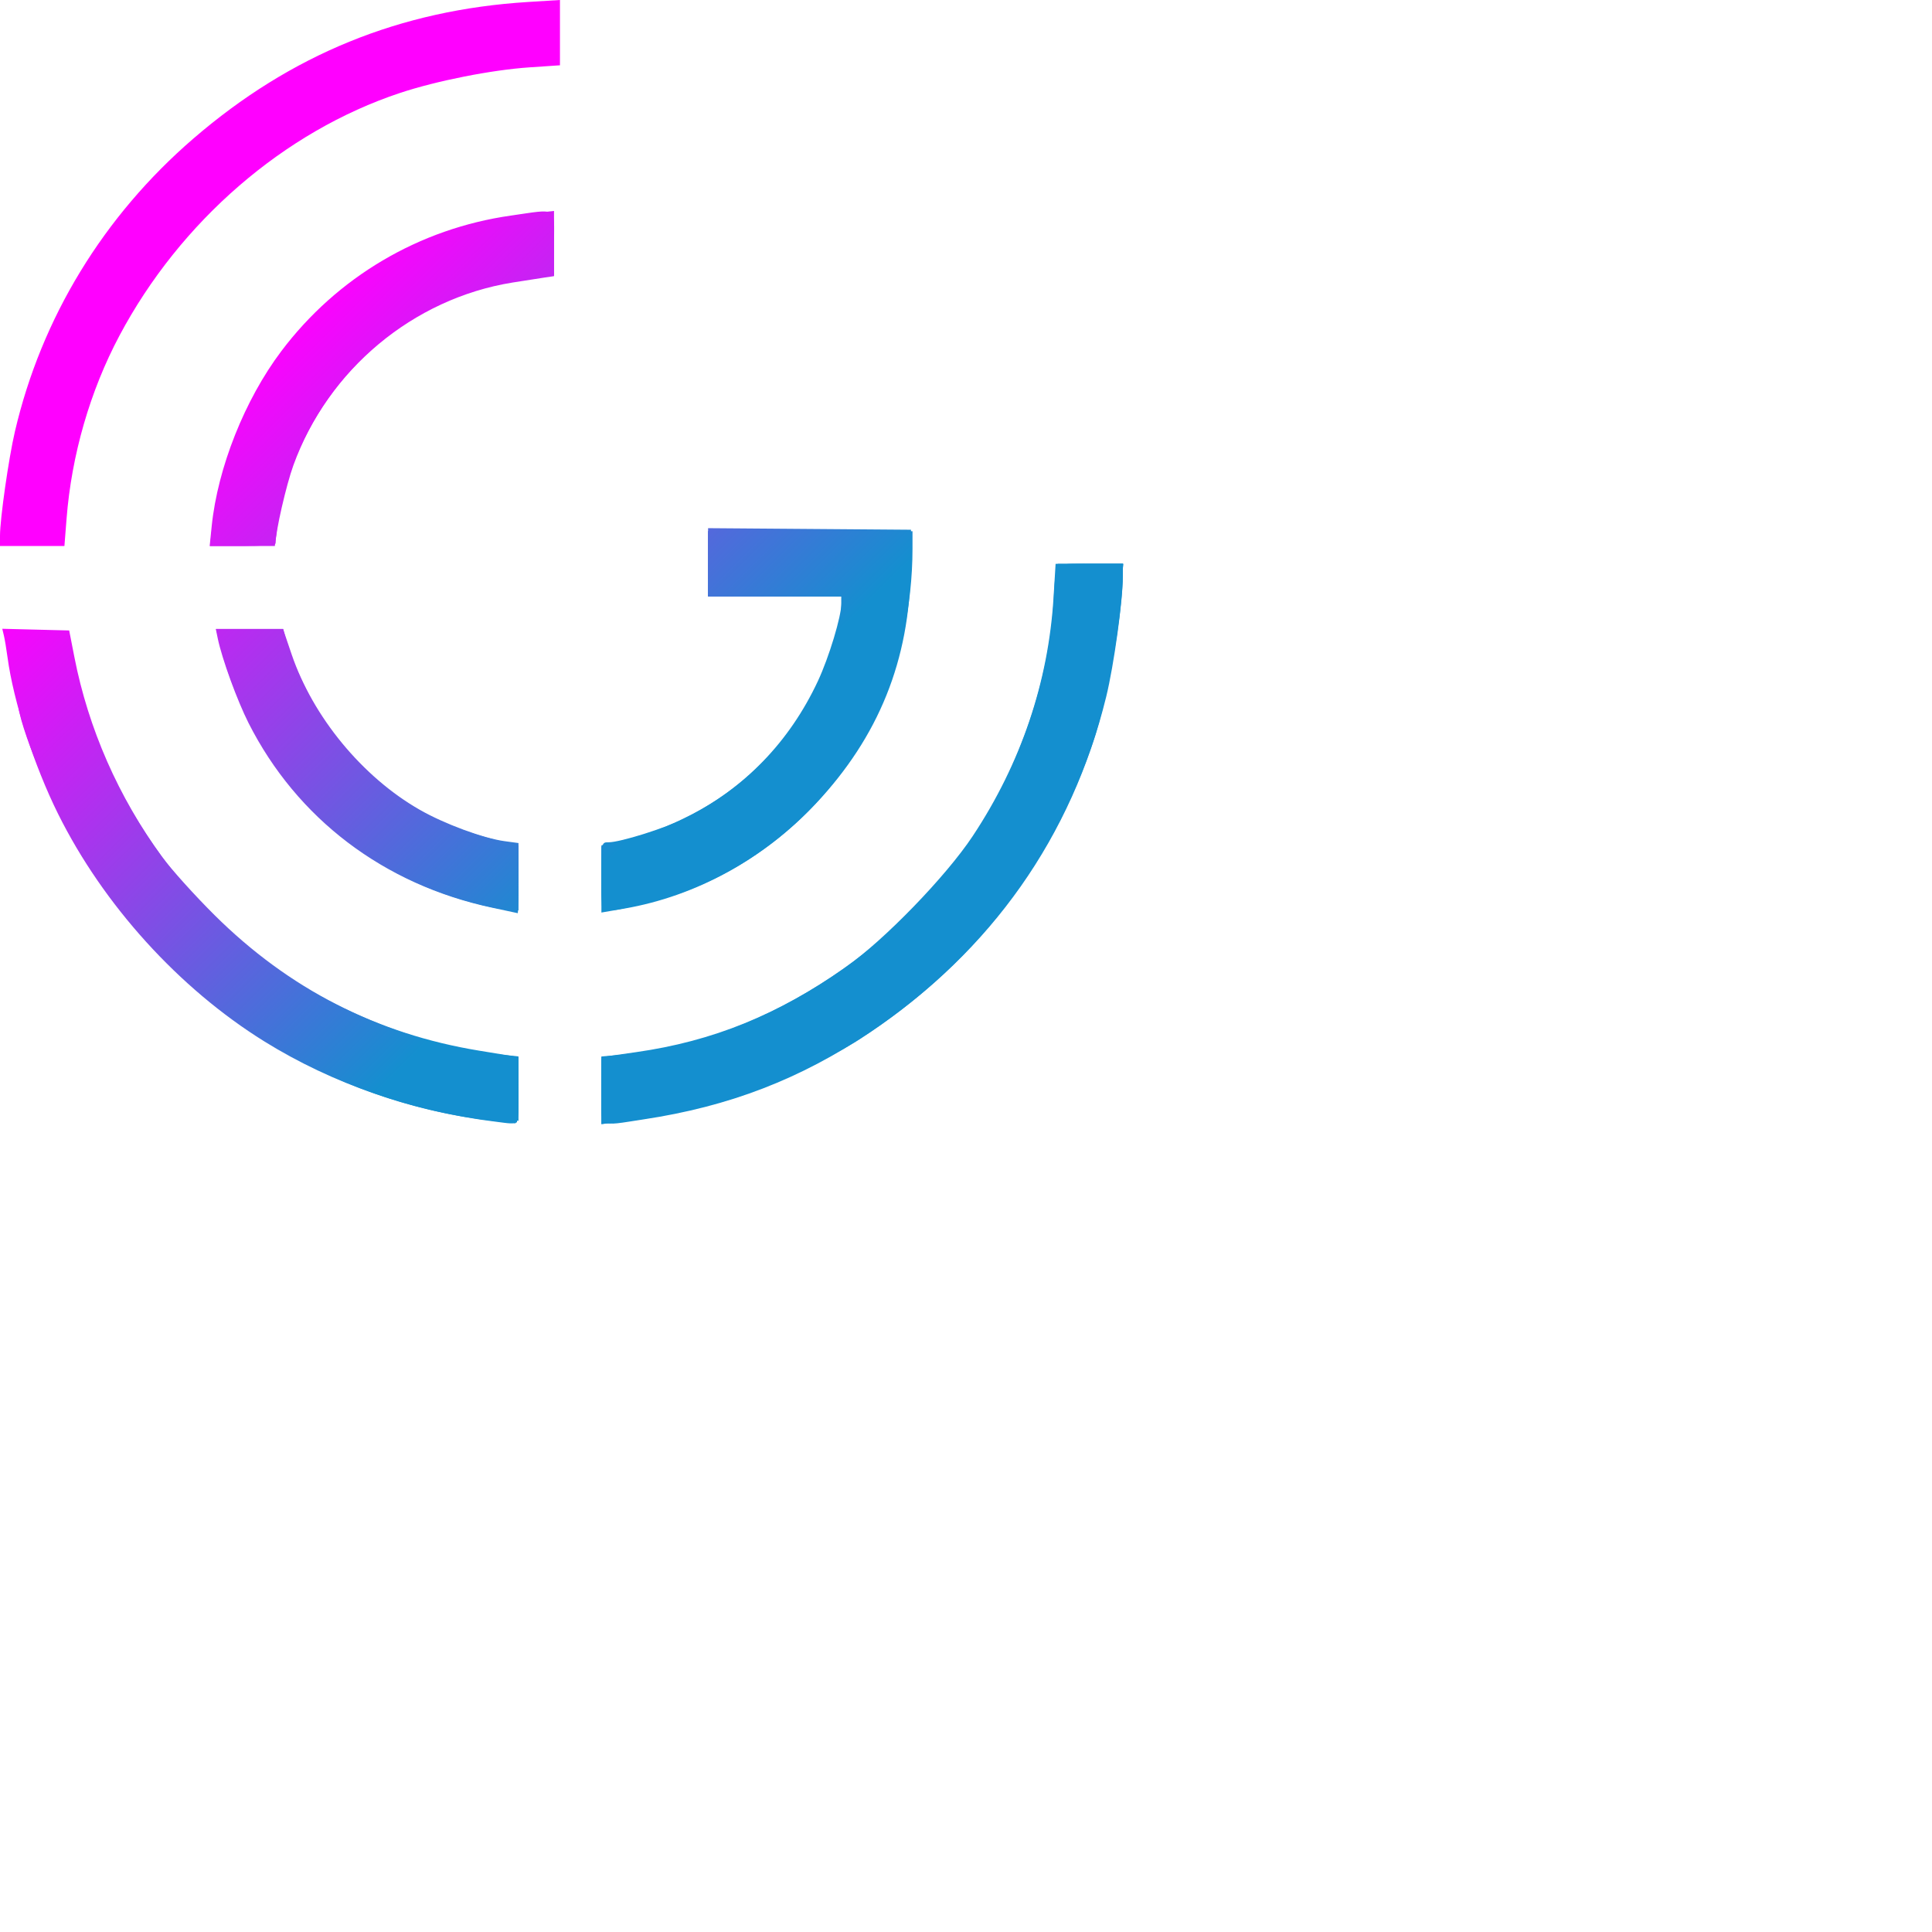
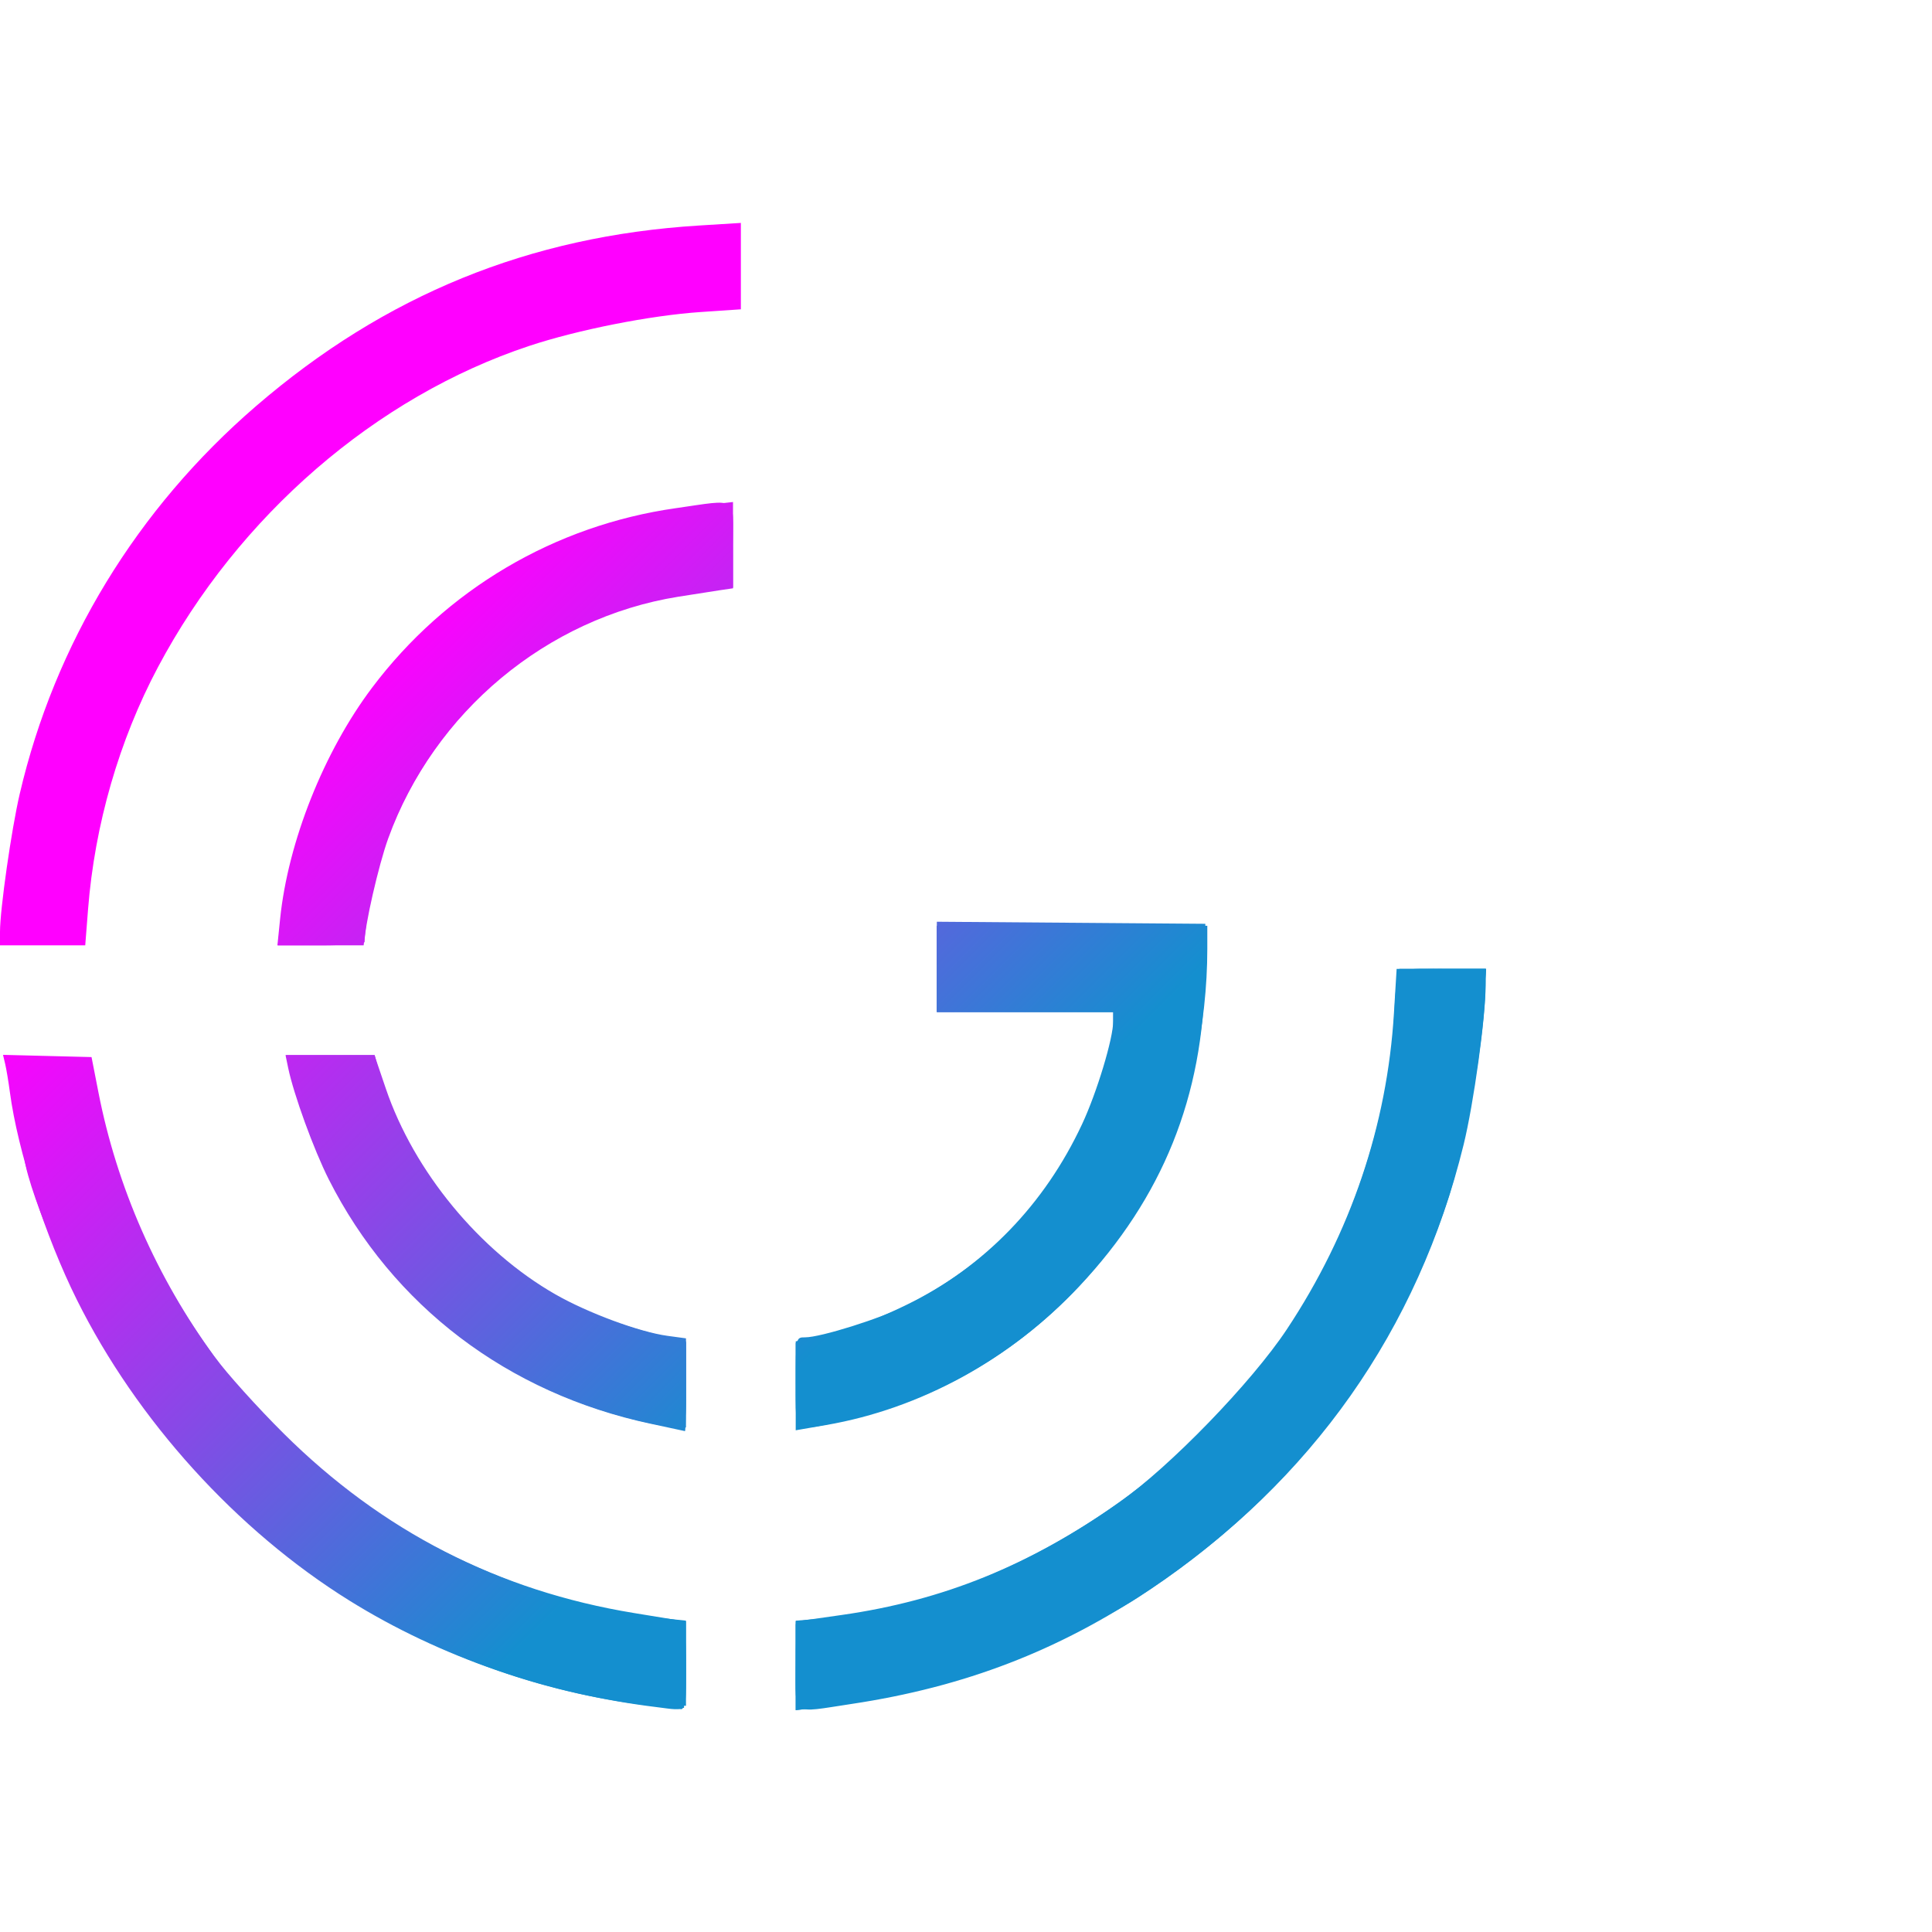
- <svg xmlns="http://www.w3.org/2000/svg" xmlns:xlink="http://www.w3.org/1999/xlink" width="38pt" height="38pt" viewBox="0 0 172 172" version="1.1" id="svg1" xml:space="preserve">
+ <svg xmlns="http://www.w3.org/2000/svg" xmlns:xlink="http://www.w3.org/1999/xlink" width="38px" height="38px" viewBox="0 0 130 100" version="1.1" id="svg1" xml:space="preserve">
  <defs id="defs1">
    <linearGradient id="linearGradient15">
      <stop style="stop-color:#ff00ff;stop-opacity:1;" offset="0.269" id="stop16" />
      <stop style="stop-color:#148fcf;stop-opacity:1;" offset="0.661" id="stop17" />
    </linearGradient>
    <linearGradient xlink:href="#linearGradient15" id="linearGradient22" gradientUnits="userSpaceOnUse" x1="56.226" y1="98.31" x2="148.672" y2="191.101" />
    <linearGradient xlink:href="#linearGradient15" id="linearGradient23" gradientUnits="userSpaceOnUse" x1="56.226" y1="98.31" x2="148.672" y2="191.101" />
    <linearGradient xlink:href="#linearGradient15" id="linearGradient24" gradientUnits="userSpaceOnUse" x1="56.226" y1="98.31" x2="148.672" y2="191.101" />
    <linearGradient xlink:href="#linearGradient15" id="linearGradient25" gradientUnits="userSpaceOnUse" x1="56.226" y1="98.31" x2="148.672" y2="191.101" />
    <linearGradient xlink:href="#linearGradient15" id="linearGradient26" gradientUnits="userSpaceOnUse" x1="56.226" y1="98.31" x2="148.672" y2="191.101" />
  </defs>
  <g id="layer1" transform="translate(-55.71486,-83.3653)">
    <g id="g1" style="opacity:1;fill:url(#linearGradient22)" transform="matrix(1.055026,0,0,1.055026,-2.701855,-19.50837)">
      <path style="fill:url(#linearGradient23);fill-opacity:1" d="m 97.245,192.167 c -7.038,-0.86 -13.834,-3.216 -19.578,-6.786 -7.199,-4.475 -13.573,-11.508 -17.396,-19.194 -2.019,-4.06 -3.764,-9.467 -4.269,-13.228 -0.092,-0.688 -0.229,-1.507 -0.304,-1.821 l -0.136,-0.571 2.823,0.071 2.823,0.071 0.44,2.25 c 1.177,6.026 3.723,11.82 7.406,16.861 0.759,1.039 2.744,3.243 4.411,4.899 6.275,6.232 13.696,10.034 22.342,11.448 l 3.311,0.542 0.001,2.812 c 0.001,3.139 0.173,2.896 -1.874,2.646 z m 8.875,-2.646 1.3e-4,-2.812 2.937,-0.419 c 6.466,-0.922 11.978,-3.158 17.687,-7.174 3.247,-2.284 8.449,-7.654 10.696,-11.04 4.077,-6.146 6.398,-12.998 6.834,-20.179 l 0.171,-2.812 h 2.837 2.837 v 1.064 c 0,2.039 -0.758,7.527 -1.403,10.151 -2.899,11.803 -9.672,21.422 -19.938,28.316 -5.885,3.952 -11.885,6.262 -19.089,7.348 -3.929,0.592 -3.571,0.838 -3.57,-2.441 z M 96.87,174.095 c -9.118,-1.946 -16.448,-7.51 -20.532,-15.586 -0.949,-1.877 -2.24,-5.422 -2.59,-7.113 l -0.168,-0.812 h 2.836 2.836 l 0.727,2.14 c 1.792,5.277 5.973,10.35 10.811,13.118 2.069,1.184 5.365,2.404 7.143,2.645 l 1.188,0.161 v 2.968 c 0,1.632 -0.028,2.96 -0.062,2.95 -0.034,-0.01 -1.019,-0.222 -2.188,-0.471 z m 9.25,-2.547 c 0,-2.958 0.001,-2.964 0.597,-2.964 0.995,0 4.828,-1.205 6.477,-2.037 5,-2.521 8.793,-6.44 11.189,-11.559 0.943,-2.016 1.987,-5.47 1.987,-6.577 v -0.578 h -5.625 -5.625 v -2.878 -2.878 l 8.562,0.066 8.562,0.066 -0.033,3.25 c -0.079,7.731 -2.693,14.22 -8.003,19.865 -4.398,4.675 -10.117,7.81 -16.151,8.853 l -1.938,0.335 z M 55.37,142.721 c 0,-1.434 0.728,-6.526 1.259,-8.802 2.234,-9.583 7.471,-18.176 15.066,-24.724 8.221,-7.088 17.438,-10.848 28.238,-11.52 l 2.688,-0.167 v 2.755 2.755 l -2.562,0.173 c -3.202,0.216 -7.831,1.131 -10.938,2.162 -9.775,3.245 -18.546,10.833 -23.672,20.479 -2.481,4.668 -4.041,10.069 -4.462,15.441 l -0.181,2.309 h -2.718 -2.718 z m 17.865,-0.825 c 0.504,-4.92 2.79,-10.665 5.871,-14.753 4.71,-6.251 11.635,-10.343 19.367,-11.442 4.029,-0.573 3.648,-0.821 3.648,2.371 v 2.739 l -0.812,0.119 c -0.447,0.065 -1.656,0.254 -2.686,0.42 -8.373,1.346 -15.575,7.351 -18.496,15.422 -0.615,1.7 -1.506,5.601 -1.506,6.595 0,0.119 -1.251,0.217 -2.779,0.217 h -2.779 z" id="path4" />
      <path style="fill:url(#linearGradient24);fill-opacity:1" d="M 96.781,192.069 C 82.795,190.444 70.034,182.192 62.321,169.784 c -2.372,-3.816 -5.511,-11.36 -5.423,-13.031 0.027,-0.503 0.038,-0.507 0.142,-0.045 0.327,1.449 1.176,3.875 1.356,3.875 0.114,0 0.137,0.197 0.05,0.438 -0.086,0.241 -0.111,0.378 -0.055,0.305 0.056,-0.073 1.002,-1.085 2.102,-2.25 l 2,-2.118 -2,1.875 -2,1.875 1.862,-1.931 1.862,-1.931 -0.41,-1.694 c -0.516,-2.134 -0.738,-3.45 -0.549,-3.262 0.08,0.08 0.316,0.972 0.525,1.982 2.05,9.932 8.471,19.564 16.959,25.438 5.551,3.842 12.596,6.545 18.688,7.169 l 1.688,0.173 v 2.84 c 0,2.123 -0.079,2.832 -0.312,2.808 -0.172,-0.018 -1.084,-0.122 -2.026,-0.232 z m 9.338,-2.562 v -2.851 l 1.688,-0.144 c 11.289,-0.962 23.196,-8.45 29.996,-18.864 3.632,-5.562 6.088,-12.852 6.465,-19.19 0.22,-3.696 -0.076,-3.375 3.107,-3.375 h 2.745 l -0.002,0.812 c -0.01,3.378 -1.266,10.532 -2.484,14.148 -3.519,10.447 -10.272,19.063 -19.714,25.153 -2.461,1.587 -7.395,3.923 -10.3,4.876 -2.523,0.827 -7.348,1.859 -9.938,2.125 l -1.562,0.161 z m -9.875,-15.574 c -5.925,-1.417 -10.692,-4.136 -14.903,-8.502 -3.656,-3.79 -6.264,-8.67 -7.568,-14.16 l -0.163,-0.688 h 2.828 2.828 l 0.316,1.18 c 0.449,1.678 2.041,4.981 3.301,6.85 1.377,2.042 4.166,4.831 6.207,6.207 2.792,1.883 5.455,2.985 9.342,3.866 l 0.688,0.156 v 2.745 2.745 l -0.688,-0.021 c -0.378,-0.011 -1.363,-0.182 -2.188,-0.38 z m 9.875,-2.345 v -2.745 l 0.688,-0.156 c 2.821,-0.64 3.993,-1.034 6.188,-2.083 4.193,-2.004 7.593,-5.021 9.986,-8.86 1.807,-2.899 3.389,-7.211 3.389,-9.239 v -0.672 h -5.625 -5.625 v -2.75 -2.75 h 8.625 8.625 v 1.474 c 0,4.84 -1.111,10.02 -2.981,13.901 -3.991,8.282 -11.361,14.229 -20.003,16.141 -3.51,0.776 -3.266,0.945 -3.266,-2.261 z M 73.271,142.021 c 0.097,-0.859 0.267,-1.844 0.378,-2.188 0.2,-0.62 0.101,0.883 -0.177,2.688 l -0.125,0.812 h 1.185 c 0.942,0 1.341,-0.141 1.945,-0.688 0.709,-0.641 0.727,-0.645 0.271,-0.062 -0.269,0.344 0.03,0.136 0.664,-0.462 0.989,-0.933 1.212,-1.334 1.575,-2.824 1.621,-6.671 6.697,-12.969 13.02,-16.157 1.687,-0.851 5.199,-2.057 5.989,-2.057 0.302,0 1.205,-0.697 2.194,-1.694 1.55,-1.562 1.681,-1.777 1.681,-2.767 0,-0.902 -0.07,-1.054 -0.438,-0.951 -0.241,0.067 -1.337,0.181 -2.438,0.253 -2.215,0.145 -1.183,-0.15 1.563,-0.447 l 1.562,-0.169 v 2.727 2.727 l -2.313,0.313 c -5.591,0.756 -10.217,3.015 -14.074,6.872 -3.802,3.802 -6.336,8.954 -6.994,14.22 l -0.177,1.416 h -2.734 -2.734 z" id="path3" />
      <path style="fill:url(#linearGradient25);fill-opacity:1" d="m 96.495,191.926 c -5.042,-0.596 -10.378,-2.218 -15.148,-4.606 -2.642,-1.323 -7.319,-4.356 -8.102,-5.256 -0.3,-0.344 -0.071,-0.235 0.573,0.273 l 1.073,0.847 1.802,-1.818 1.802,-1.818 -0.87,-0.67 c -0.478,-0.368 -1.266,-1.044 -1.75,-1.501 -0.484,-0.457 -0.205,-0.297 0.62,0.357 5.913,4.686 13.871,8.047 20.709,8.748 0.94,0.096 1.76,0.307 1.822,0.468 0.062,0.161 0.08,1.413 0.041,2.782 l -0.072,2.489 z m 9.625,-2.307 v -2.745 l 0.688,-0.132 c 0.378,-0.072 1.306,-0.205 2.062,-0.296 3.922,-0.468 9.586,-2.299 13.145,-4.248 11.251,-6.163 19.213,-16.74 21.613,-28.711 0.385,-1.919 0.974,-6.81 0.99,-8.215 10e-4,-0.103 1.247,-0.188 2.769,-0.188 h 2.767 l -0.166,2.062 c -0.881,10.971 -3.981,19.372 -9.979,27.053 -2.115,2.708 -7.022,7.393 -9.831,9.385 -6.961,4.937 -13.391,7.361 -22.871,8.623 l -1.188,0.158 z m -34.269,-8.723 -0.606,-0.688 0.688,0.606 c 0.643,0.566 0.802,0.769 0.606,0.769 -0.045,0 -0.354,-0.309 -0.688,-0.688 z m 25.019,-6.854 c -1.768,-0.374 -4.735,-1.361 -6.579,-2.188 -1.633,-0.733 -5.171,-2.879 -5.171,-3.137 0,-0.07 0.601,0.258 1.336,0.728 l 1.336,0.855 1.802,-1.814 1.802,-1.814 -1.388,-0.921 c -0.763,-0.507 -1.388,-0.982 -1.388,-1.056 0,-0.074 0.534,0.233 1.188,0.683 1.62,1.115 5.033,2.547 7.375,3.095 l 1.938,0.453 v 2.704 c 0,3.061 0.134,2.917 -2.25,2.413 z m 9.25,-2.398 v -2.69 l 2.101,-0.543 c 4.618,-1.194 7.906,-3.035 11.227,-6.29 3.715,-3.64 6.099,-8.216 7.018,-13.476 l 0.142,-0.812 h -5.744 -5.744 v -2.75 -2.75 h 8.535 8.535 l -0.143,3.938 c -0.156,4.287 -0.686,6.815 -2.182,10.41 -3.087,7.416 -10.039,13.836 -17.745,16.388 -1.498,0.496 -4.954,1.265 -5.688,1.265 -0.231,3e-5 -0.312,-0.705 -0.312,-2.69 z m -21.782,-3.498 c -0.311,-0.397 -0.302,-0.405 0.094,-0.094 0.241,0.189 0.438,0.386 0.438,0.438 0,0.206 -0.205,0.073 -0.532,-0.343 z m -1.617,-1.375 -0.476,-0.562 0.562,0.476 c 0.529,0.448 0.676,0.649 0.476,0.649 -0.047,0 -0.301,-0.253 -0.562,-0.562 z m 4,-3.5 -0.476,-0.562 0.562,0.476 c 0.529,0.448 0.676,0.649 0.476,0.649 -0.047,0 -0.301,-0.253 -0.562,-0.562 z" id="path2" />
      <path style="fill:url(#linearGradient26);fill-opacity:1" d="m 106.12,189.6 c 0,-1.522 0.037,-2.767 0.082,-2.767 0.045,0 1.264,-0.166 2.708,-0.369 3.066,-0.43 7.857,-1.761 10.296,-2.861 0.941,-0.424 1.83,-0.697 1.976,-0.607 0.146,0.09 0.192,0.046 0.103,-0.099 -0.195,-0.315 0.519,-0.635 0.896,-0.402 0.149,0.092 0.194,0.047 0.101,-0.102 -0.201,-0.326 2.034,-1.623 2.404,-1.395 0.144,0.089 0.195,0.055 0.115,-0.075 -0.08,-0.13 0.426,-0.626 1.126,-1.101 0.7,-0.475 1.662,-1.172 2.137,-1.548 0.476,-0.376 0.967,-0.621 1.091,-0.544 0.125,0.077 0.196,0.04 0.158,-0.082 -0.038,-0.122 0.919,-1.158 2.126,-2.302 1.207,-1.144 2.885,-2.937 3.729,-3.984 0.844,-1.047 1.637,-1.873 1.762,-1.835 0.125,0.038 0.168,-0.026 0.097,-0.142 -0.19,-0.307 1.719,-3.089 1.965,-2.865 0.114,0.104 0.128,0.05 0.031,-0.119 -0.237,-0.413 0.3,-1.376 0.648,-1.161 0.158,0.098 0.206,0.057 0.112,-0.095 -0.233,-0.377 0.087,-1.091 0.402,-0.896 0.144,0.089 0.19,0.044 0.101,-0.099 -0.089,-0.144 0.222,-1.103 0.69,-2.131 1.608,-3.53 2.969,-8.75 3.372,-12.943 0.162,-1.683 0.211,-1.854 0.238,-0.836 0.078,2.929 -1.321,9.019 -2.952,12.852 -0.42,0.988 -0.764,1.867 -0.764,1.954 0,0.237 7.242,-7.013 7.536,-7.543 0.328,-0.593 1.154,-6.034 1.258,-8.292 l 0.081,-1.75 -2.419,-0.071 c -2.347,-0.069 -2.422,-0.054 -2.528,0.5 -0.096,0.501 -0.114,0.486 -0.144,-0.116 l -0.034,-0.688 h 2.765 2.765 l -0.157,1.812 c -0.684,7.901 -1.986,13.063 -4.747,18.812 -4.883,10.169 -13.916,18.712 -24.376,23.056 -3.757,1.56 -8.664,2.851 -12.125,3.188 -0.963,0.094 -1.947,0.226 -2.188,0.293 -0.398,0.111 -0.438,-0.13 -0.438,-2.645 z m 6.023,1.488 c 1,-0.256 1.627,-0.778 4.875,-4.058 2.05,-2.07 3.558,-3.7 3.352,-3.622 -0.206,0.078 -1.354,0.534 -2.551,1.012 -2.399,0.959 -6.498,2.019 -8.824,2.281 -2.823,0.318 -2.625,0.103 -2.625,2.857 v 2.421 l 2.312,-0.298 c 1.272,-0.164 2.829,-0.431 3.46,-0.592 z m -14.194,0.812 0.954,-0.099 -0.079,-2.484 c -0.043,-1.366 0.006,-2.484 0.109,-2.484 0.103,3e-4 0.188,1.182 0.188,2.626 v 2.625 l -1.062,-0.042 -1.062,-0.042 z m -2.891,-0.243 c 0.309,-0.06 0.816,-0.06 1.125,0 0.309,0.06 0.056,0.108 -0.562,0.108 -0.619,0 -0.872,-0.049 -0.562,-0.108 z m -1.234,-0.244 c 0.18,-0.072 0.396,-0.063 0.479,0.02 0.083,0.083 -0.065,0.142 -0.328,0.131 -0.291,-0.012 -0.35,-0.071 -0.151,-0.151 z m -1,-0.25 c 0.18,-0.072 0.396,-0.063 0.479,0.02 0.083,0.083 -0.065,0.142 -0.328,0.131 -0.291,-0.012 -0.35,-0.071 -0.151,-0.151 z m 4.484,-4.495 c 0.172,-0.069 0.453,-0.069 0.625,0 0.172,0.069 0.031,0.126 -0.312,0.126 -0.344,0 -0.484,-0.057 -0.312,-0.126 z m -1.62,-0.258 c 0.243,-0.063 0.581,-0.059 0.75,0.009 0.169,0.069 -0.03,0.12 -0.442,0.115 -0.412,-0.005 -0.551,-0.061 -0.308,-0.125 z m 10.473,-13.014 c 0.038,-0.901 0.044,-0.906 0.14,-0.141 0.06,0.479 0.268,0.841 0.522,0.908 0.3,0.079 0.26,0.12 -0.14,0.141 -0.495,0.025 -0.558,-0.083 -0.522,-0.908 z m 1.663,0.517 c 0.18,-0.072 0.396,-0.063 0.479,0.02 0.083,0.083 -0.065,0.142 -0.328,0.131 -0.291,-0.012 -0.35,-0.071 -0.151,-0.151 z m 1.25,-0.25 c 0.18,-0.072 0.396,-0.063 0.479,0.02 0.083,0.083 -0.065,0.142 -0.328,0.131 -0.291,-0.012 -0.35,-0.071 -0.151,-0.151 z m 2.75,-0.75 c 0.18,-0.072 0.396,-0.063 0.479,0.02 0.083,0.083 -0.065,0.142 -0.328,0.131 -0.291,-0.012 -0.35,-0.071 -0.151,-0.151 z m 1.047,-0.329 c 0.206,-0.133 0.487,-0.242 0.625,-0.242 0.138,0 0.081,0.109 -0.125,0.242 -0.206,0.133 -0.487,0.242 -0.625,0.242 -0.138,0 -0.081,-0.109 0.125,-0.242 z m 1.5,-0.625 c 0.344,-0.197 0.738,-0.357 0.875,-0.357 0.138,0 -0.031,0.161 -0.375,0.357 -0.344,0.197 -0.738,0.357 -0.875,0.357 -0.138,0 0.031,-0.161 0.375,-0.357 z m 1.433,-0.656 c 0.17,-0.171 0.371,-0.248 0.448,-0.171 0.077,0.077 -0.062,0.217 -0.308,0.311 -0.356,0.136 -0.385,0.107 -0.14,-0.14 z m 0.832,-0.3 c 0.077,-0.087 0.865,-0.615 1.75,-1.172 0.885,-0.557 1.287,-0.741 0.892,-0.409 -0.672,0.565 -2.949,1.928 -2.642,1.581 z m 6.134,-4.794 c 1.526,-1.512 3.139,-3.2 3.584,-3.75 0.545,-0.673 0.635,-0.736 0.276,-0.194 -1.004,1.516 -4.063,4.689 -5.908,6.127 -0.4,0.312 0.522,-0.671 2.047,-2.183 z m -4.774,-2.625 c 0.249,-0.275 0.509,-0.5 0.577,-0.5 0.069,0 -0.079,0.225 -0.327,0.5 -0.249,0.275 -0.509,0.5 -0.578,0.5 -0.069,0 0.079,-0.225 0.328,-0.5 z m 1.75,-1.5 c 0.249,-0.275 0.509,-0.5 0.577,-0.5 0.069,0 -0.079,0.225 -0.327,0.5 -0.249,0.275 -0.509,0.5 -0.578,0.5 -0.069,0 0.079,-0.225 0.328,-0.5 z m 1.375,-1.594 c 0,-0.052 0.197,-0.249 0.438,-0.438 0.397,-0.311 0.405,-0.302 0.094,0.094 -0.327,0.416 -0.532,0.549 -0.532,0.343 z m 6.75,-0.406 c 0.147,-0.275 0.324,-0.5 0.393,-0.5 0.069,0 0.005,0.225 -0.143,0.5 -0.147,0.275 -0.324,0.5 -0.393,0.5 -0.069,0 -0.005,-0.225 0.143,-0.5 z m 1.02,-1.75 c 0.364,-0.765 0.48,-0.907 0.48,-0.589 0,0.134 -0.175,0.462 -0.389,0.729 -0.367,0.458 -0.372,0.45 -0.091,-0.14 z m 0.738,-1.625 c 0,-0.138 0.109,-0.419 0.242,-0.625 0.133,-0.206 0.242,-0.263 0.242,-0.125 0,0.138 -0.109,0.419 -0.242,0.625 -0.133,0.206 -0.242,0.263 -0.242,0.125 z m 0.762,-2.021 c 0.012,-0.291 0.071,-0.35 0.151,-0.151 0.072,0.18 0.063,0.396 -0.02,0.479 -0.083,0.083 -0.142,-0.065 -0.131,-0.328 z m 0.75,-2.75 c 0.012,-0.291 0.071,-0.35 0.151,-0.151 0.072,0.18 0.063,0.396 -0.02,0.479 -0.083,0.083 -0.142,-0.065 -0.131,-0.328 z m 0.25,-1 c 0.012,-0.291 0.071,-0.35 0.151,-0.151 0.072,0.18 0.063,0.396 -0.02,0.479 -0.083,0.083 -0.142,-0.065 -0.131,-0.328 z M 119.432,147.661 c 0.241,-0.063 0.634,-0.063 0.875,0 0.241,0.063 0.044,0.114 -0.438,0.114 -0.481,0 -0.678,-0.051 -0.438,-0.114 z m 12.486,-0.453 c 0.005,-0.412 0.061,-0.551 0.125,-0.308 0.063,0.243 0.059,0.581 -0.009,0.75 -0.069,0.169 -0.12,-0.03 -0.115,-0.442 z" id="path1" />
    </g>
  </g>
</svg>
